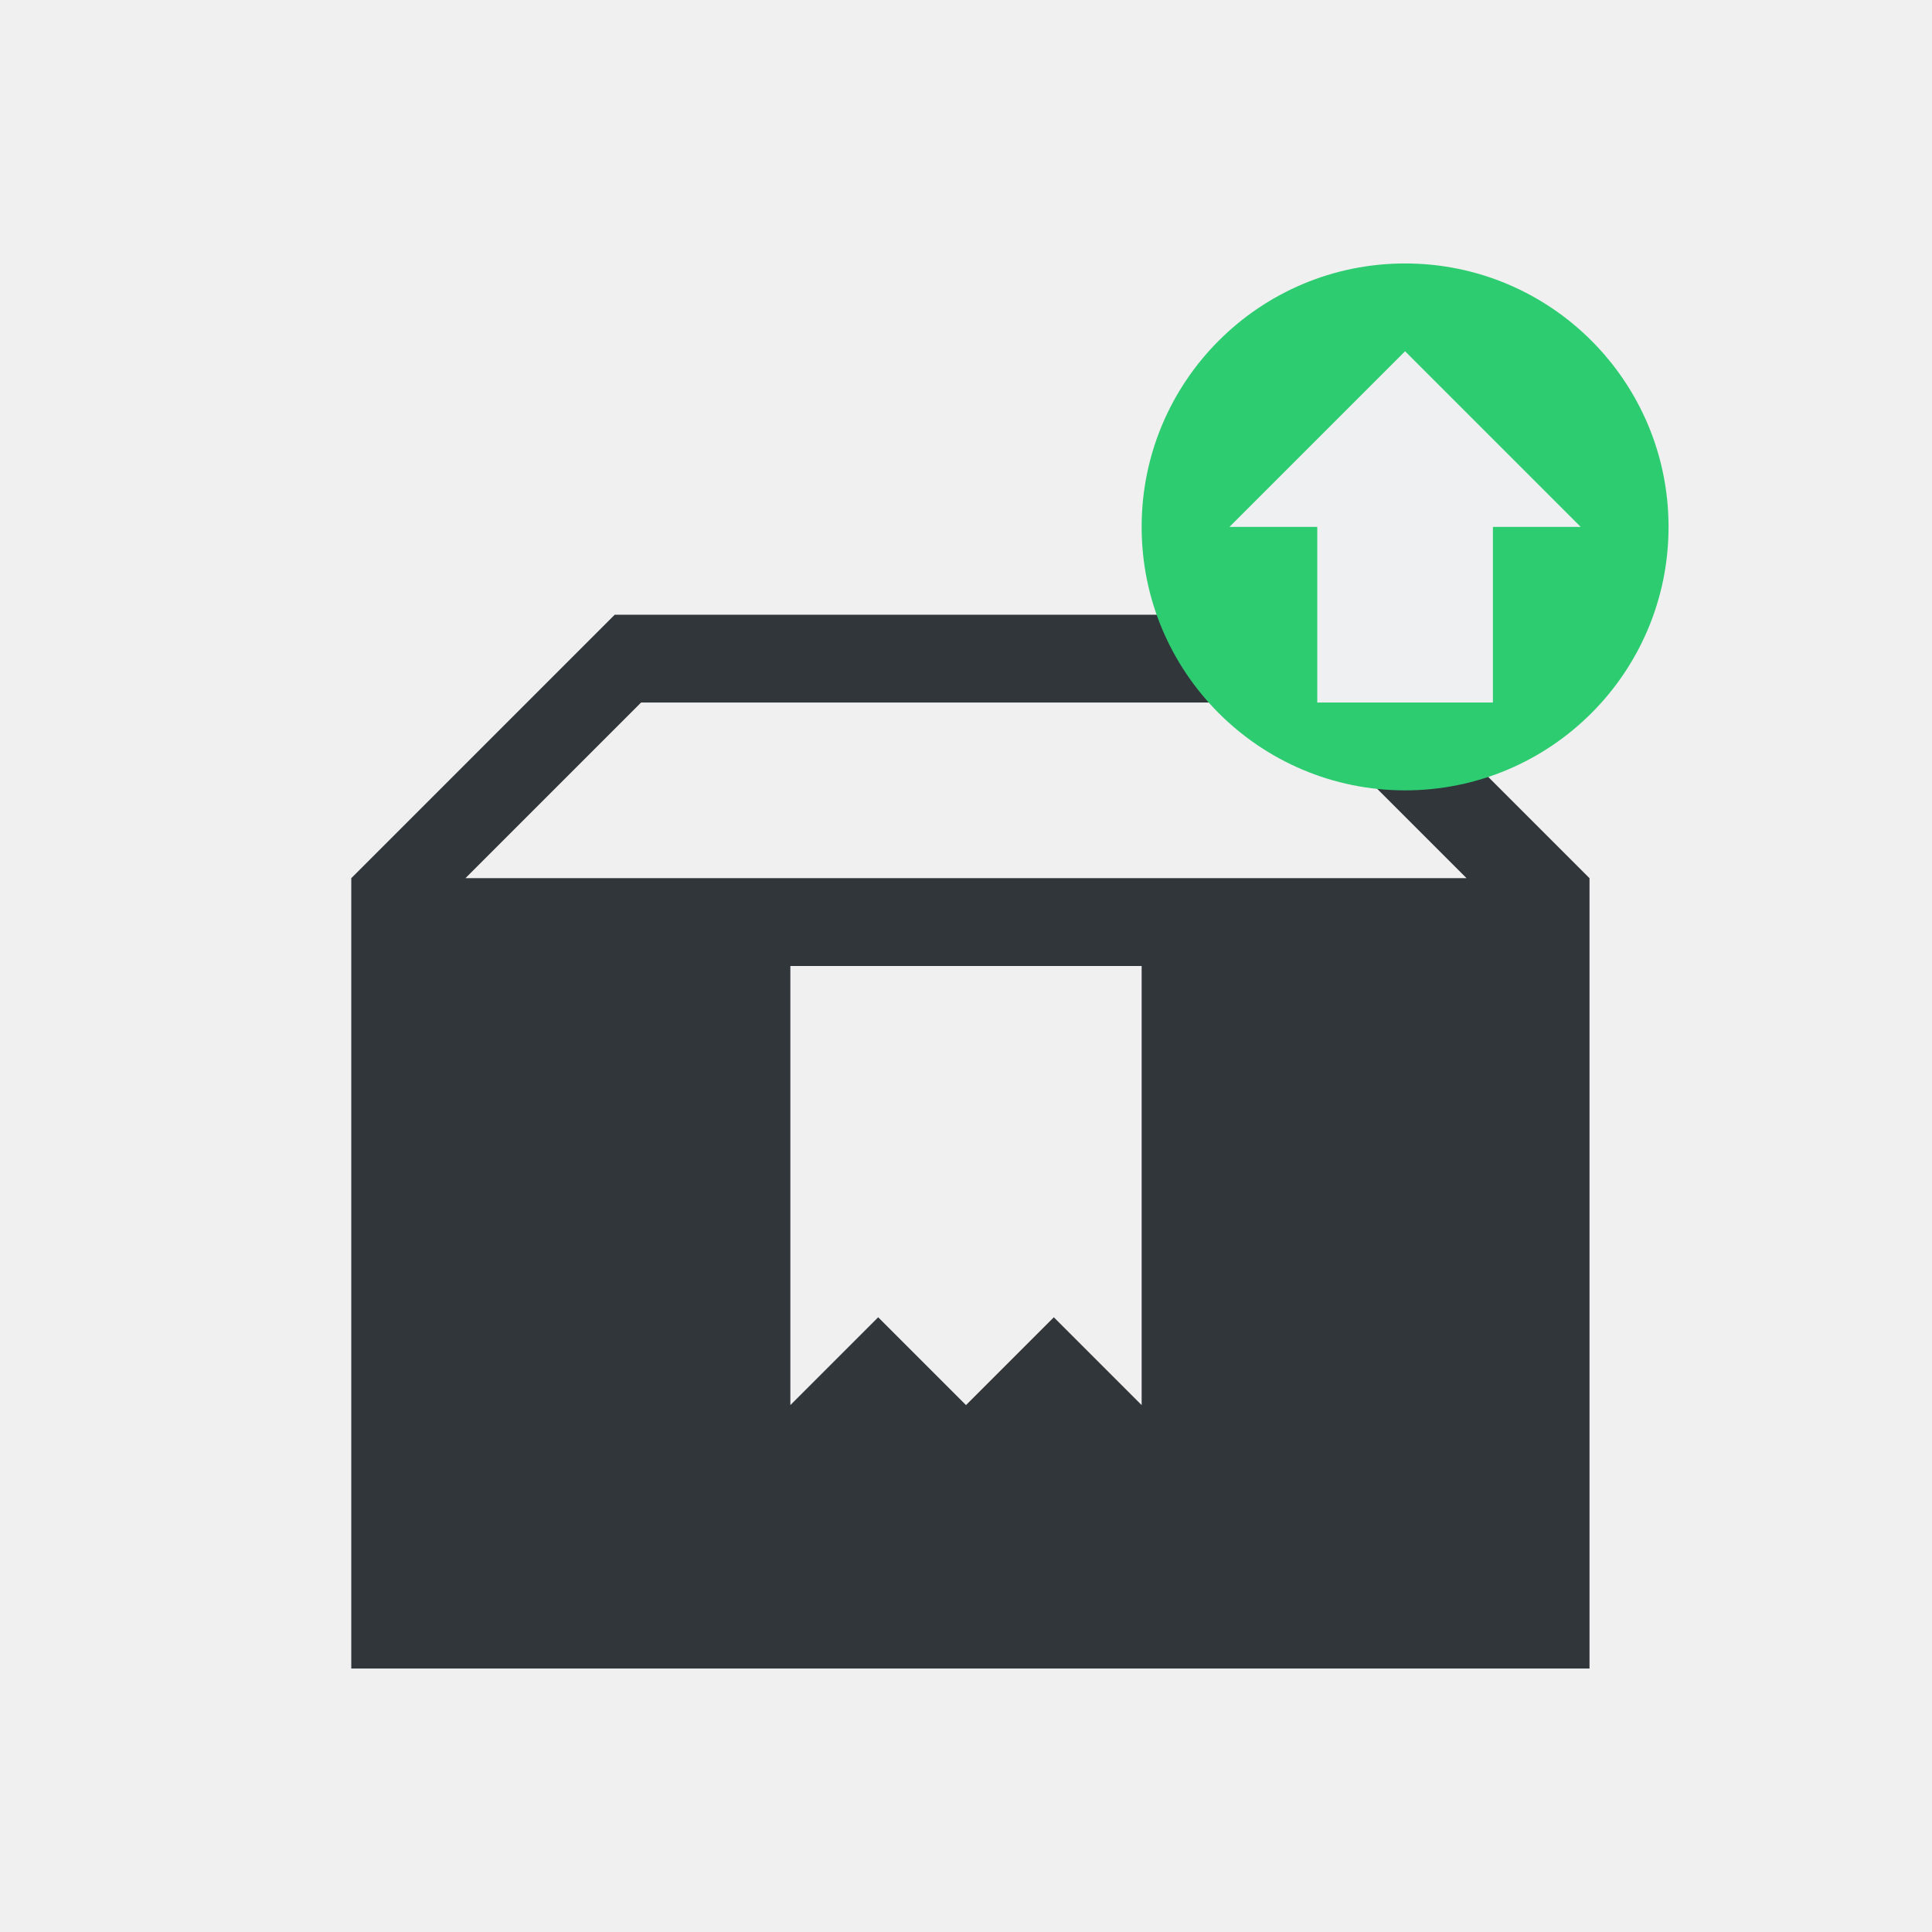
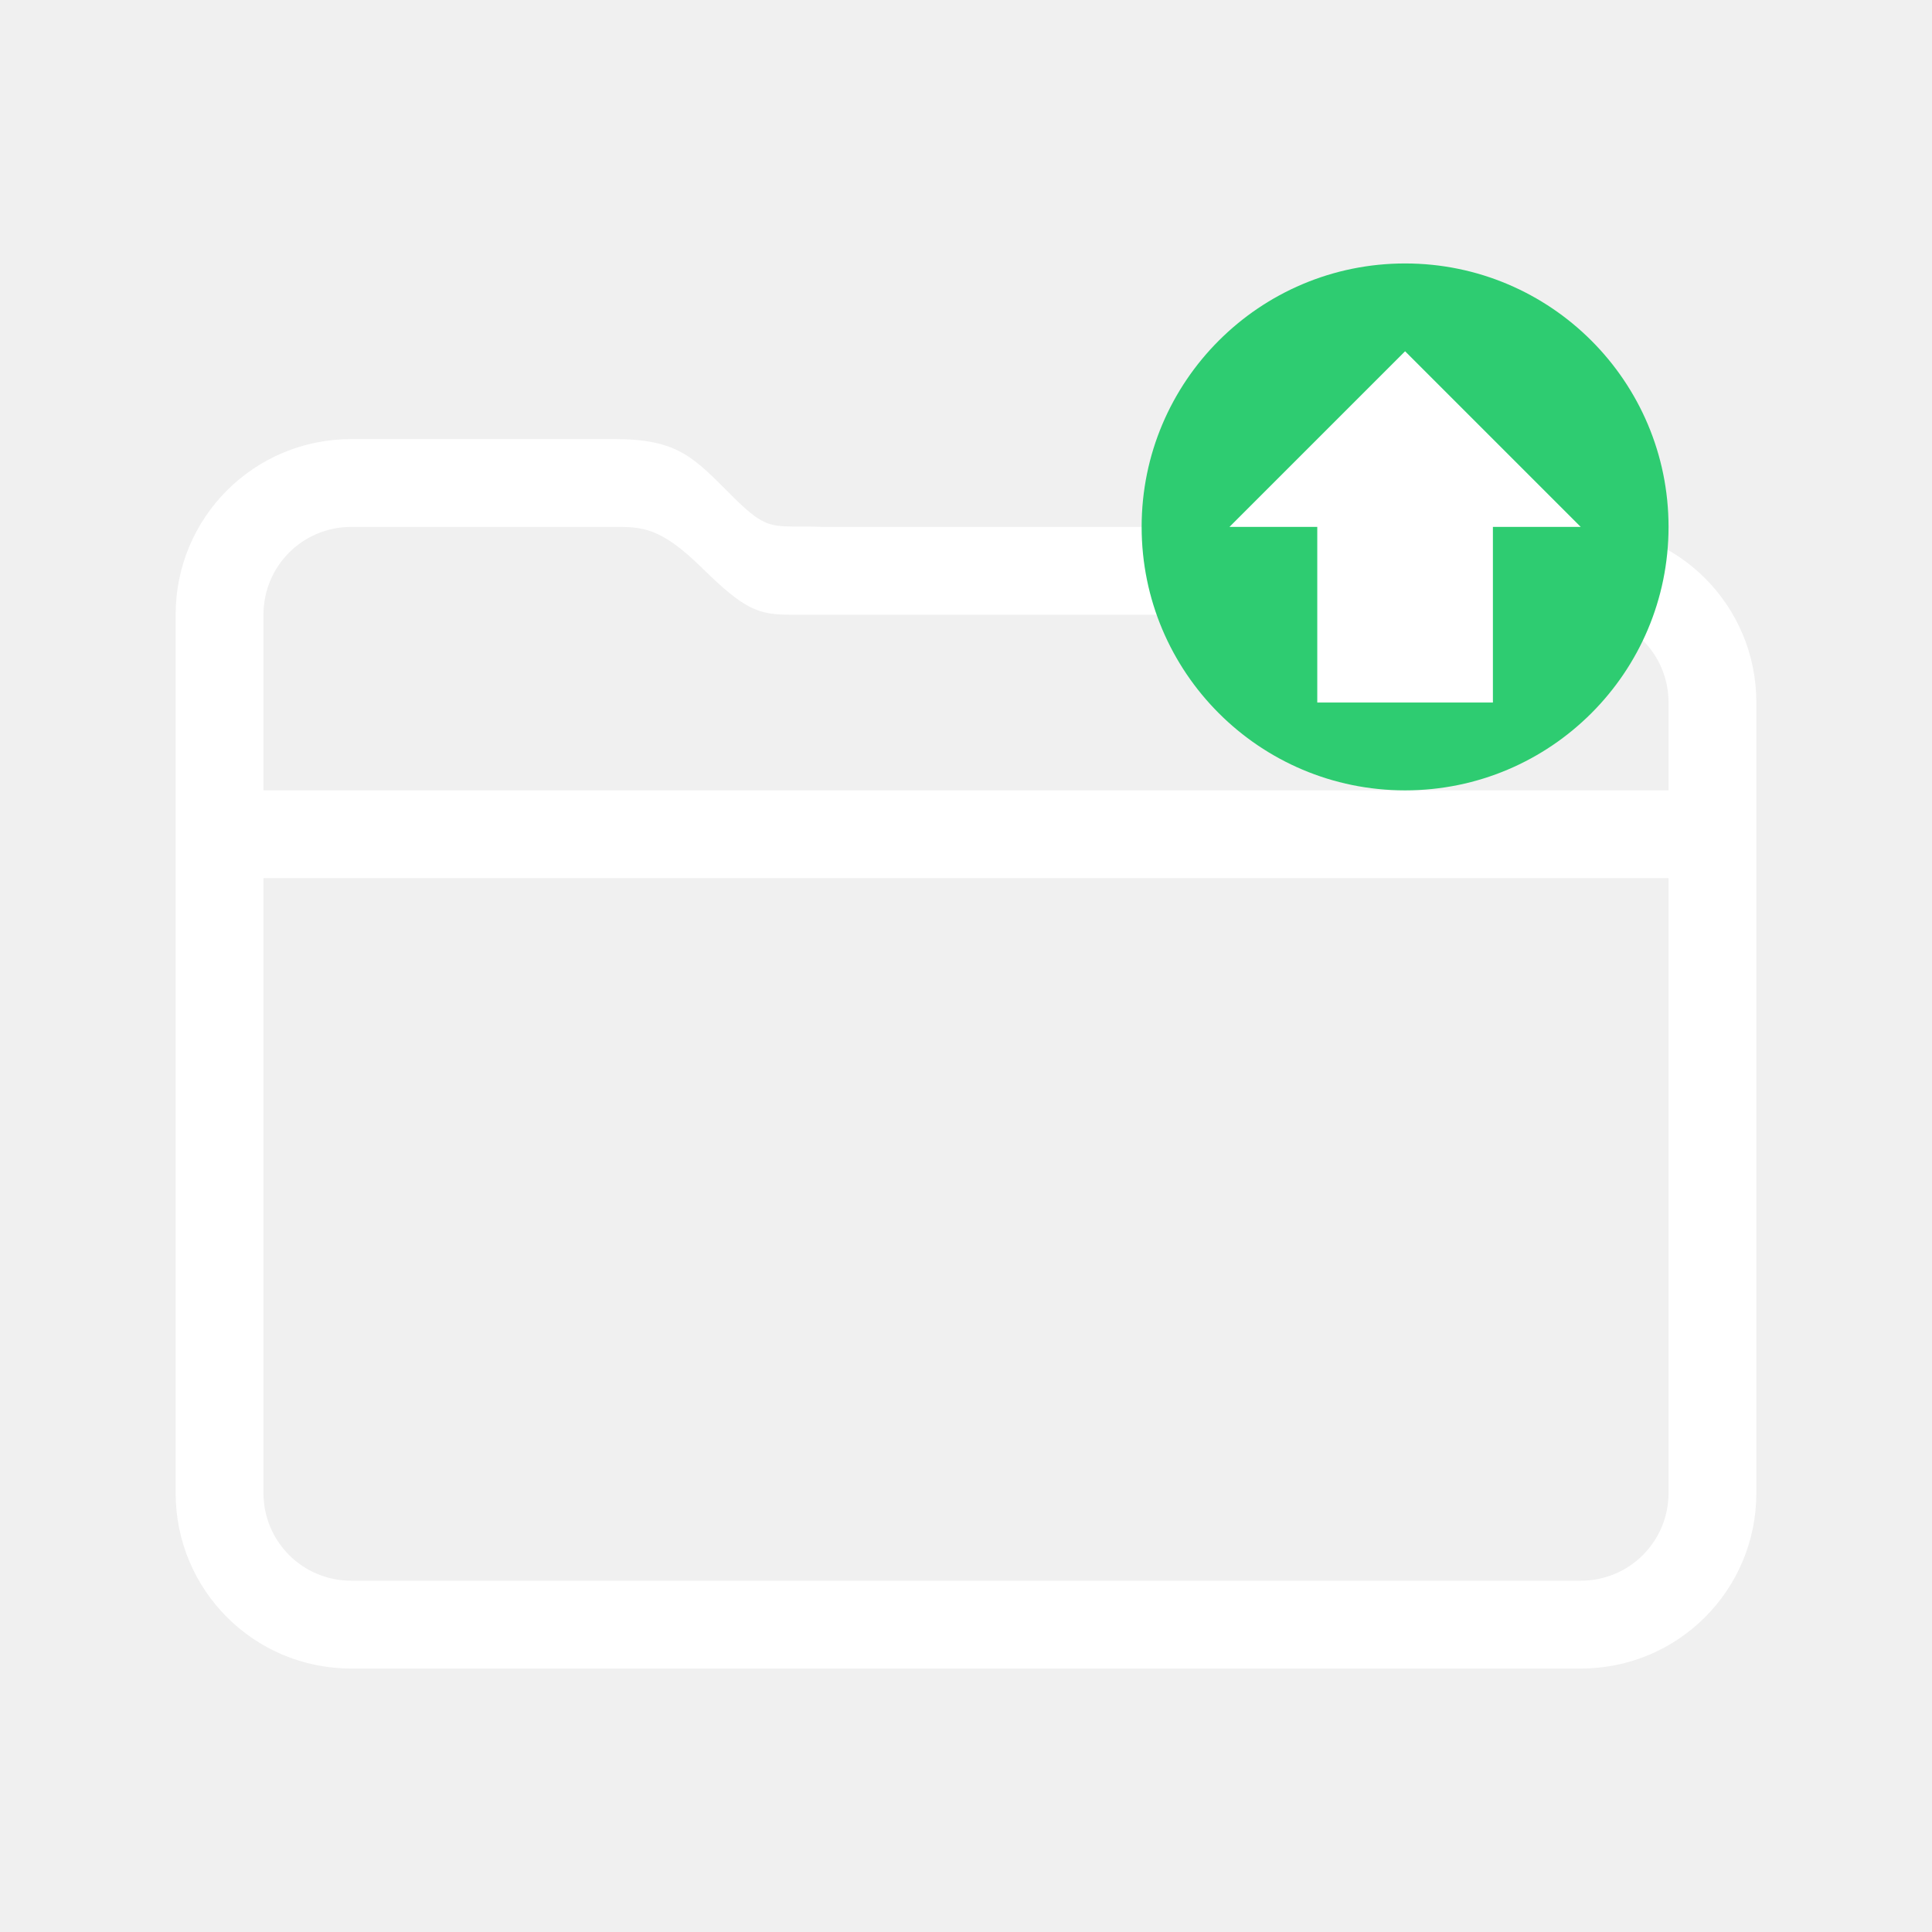
<svg xmlns="http://www.w3.org/2000/svg" id="svg4153" version="1.1" width="22" height="22" viewBox="0 0 22 22">
  <defs id="defs4157">
    <style type="text/css" id="current-color-scheme">
      .ColorScheme-Text {
        color:#31363b;
      }
      .ColorScheme-Background {
        color:#eff0f1;
      }
      .ColorScheme-Highlight {
        color:#3daee9;
      }
      .ColorScheme-ViewText {
        color:#31363b;
      }
      .ColorScheme-ViewBackground {
        color:#fcfcfc;
      }
      .ColorScheme-ViewHover {
        color:#93cee9;
      }
      .ColorScheme-ViewFocus{
        color:#3daee9;
      }
      .ColorScheme-ButtonText {
        color:#31363b;
      }
      .ColorScheme-ButtonBackground {
        color:#eff0f1;
      }
      .ColorScheme-ButtonHover {
        color:#93cee9;
      }
      .ColorScheme-ButtonFocus{
        color:#3daee9;
      }
      </style>
  </defs>
-   <g id="software-updates-important">
-     <path id="path4198" d="m 51,7 -3,3 0,9 5.1,0 L 57,19 l 5.1,0 0,-9 -3,-3 L 57,7 53.1,7 Z m 0.3,1 3.7,0 3.7,0 2,2 -11.4,0 z m 1.7,3 4,0 0,5 -1,-1 -1,1 -1,-1 -1,1 z" style="fill:currentColor;fill-rule:evenodd;stroke:none;stroke-width:1px;stroke-linecap:butt;stroke-linejoin:miter;stroke-opacity:1" class="ColorScheme-Text" />
-     <path id="path4202" d="m 60,3 3,5 -6,0 z" style="fill:#fdbc4b;fill-opacity:1;fill-rule:evenodd;stroke:none;stroke-width:1px;stroke-linecap:butt;stroke-linejoin:miter;stroke-opacity:1" />
-     <rect y="-2.6645353e-15" x="44" height="22" width="22" id="rect4206" style="opacity:1;fill:none;fill-opacity:0.599;stroke:none" />
+   <g id="software-updates-inactive">
+     <rect y="-2.6645353e-15" x="-22" height="22" width="22" id="rect4214" style="fill:none;fill-opacity:0.599;stroke:none" />
+     <path d="m -18,5 c -1.108,0 -2,0.892 -2,2 v 10 c 0,1.108 0.892,2 2,2 h 14 c 1.108,0 2,-0.892 2,-2 V 8 C -2,6.892 -2.892,6 -4,6 h -2 -6.629 C -13.209,5.977 -13.234,6.077 -13.668,5.643 -14.102,5.209 -14.281,5 -15,5 Z m 0,1 h 3 c 0.311,-2e-6 0.52,1.38e-4 0.998,0.471 0.479,0.472 0.639,0.529 1,0.529 h 7.002 2 c 0.554,0 1,0.446 1,1 v 1 h -16 V 7 c 0,-0.554 0.446,-1 1,-1 z m -1,4 h 16 v 7 c 0,0.554 -0.446,1 -1,1 h -14 c -0.554,0 -1,-0.446 -1,-1 z" style="color:#bdc3c7;fill:#ffffff;fill-opacity:1" class="ColorScheme-Text" id="path5" />
+   </g>
+   <g id="software-updates-release">
+     <rect y="22" x="0" height="22" width="22" id="rect4170" style="fill:none;fill-opacity:0.599;stroke:none" />
+     <path d="m 4.002,27 c -1.108,0 -2,0.892 -2,2 v 10 c 0,1.108 0.892,2 2,2 h 14 c 1.108,0 2,-0.892 2,-2 v -9 c 0,-1.108 -0.892,-2 -2,-2 h -2 -6.629 C 8.793,27.977 8.768,28.077 8.334,27.643 7.9,27.209 7.721,27 7.002,27 Z m 0,1 h 3 C 7.313,28 7.522,28 8,28.471 8.479,28.942 8.639,29 9,29 h 7.002 2 c 0.554,0 1,0.446 1,1 v 1 h -16 v -2 c 0,-0.554 0.446,-1 1,-1 z m -1,4 h 16 v 7 c 0,0.554 -0.446,1 -1,1 h -14 c -0.554,0 -1,-0.446 -1,-1 z" style="color:#bdc3c7;fill:#2ecc71;fill-opacity:1" class="ColorScheme-Text" id="path888" />
+     <path style="fill:#2ecc71;fill-opacity:1;stroke:none" d="m 16,25 a 3,3 0 0 0 -3,3 3,3 0 0 0 3,3 3,3 0 0 0 3,-3 3,3 0 0 0 -3,-3 z" id="path4166" />
+     <path style="fill:currentColor;fill-opacity:1;stroke:none" d="m 16,26 2,2 h -1 v 2 h -2 v -2 h -1 l 1,-1 z" id="path4168" class="ColorScheme-Background" />
+   </g>
+   <g id="software-updates-updates">
+     <rect style="fill:none;fill-opacity:0.599;stroke:none" id="rect4212" width="22" height="22" x="0" y="-2.6645353e-15" />
+     <path d="M 4,5 C 2.892,5 2,5.892 2,7 v 10 c 0,1.108 0.892,2 2,2 h 14 c 1.108,0 2,-0.892 2,-2 V 8 C 20,6.892 19.108,6 18,6 H 16 9.371 C 8.791,5.977 8.766,6.077 8.332,5.643 7.898,5.209 7.719,5 7,5 Z m 0,1 h 3 c 0.311,-2e-6 0.52,1.38e-4 0.998,0.471 C 8.477,6.942 8.637,7 8.998,7 h 7.002 2 c 0.554,0 1,0.446 1,1 v 1 h -16 V 7 c 0,-0.554 0.446,-1 1,-1 z m -1,4 h 16 v 7 c 0,0.554 -0.446,1 -1,1 H 4 C 3.446,18 3,17.554 3,17 Z" style="color:#bdc3c7;fill:#ffffff;fill-opacity:1" class="ColorScheme-Text" id="path874" />
+     <path id="path4180" d="M 16,3 A 3,3 0 0 0 13,6 3,3 0 0 0 16,9 3,3 0 0 0 19,6 3,3 0 0 0 16,3 Z" style="fill:#2ecc71;fill-opacity:1;stroke:none" />
+     <path id="path4167" d="m 16,4 2,2 H 17 V 8 H 15 V 6 h -1 l 1,-1 z" style="fill:#ffffff;fill-opacity:1;stroke:none" class="ColorScheme-Background" />
  </g>
  <g id="software-updates-security">
-     <path style="fill:currentColor;fill-rule:evenodd;stroke:none;stroke-width:1px;stroke-linecap:butt;stroke-linejoin:miter;stroke-opacity:1" d="m 29,7 -3,3 0,9 5.1,0 L 35,19 l 5.1,0 0,-9 -3,-3 L 35,7 31.1,7 Z m 0.3,1 3.7,0 3.7,0 2,2 -11.4,0 z m 1.7,3 4,0 0,5 -1,-1 -1,1 -1,-1 -1,1 z" id="path4185" class="ColorScheme-Text" />
-     <path id="path4191" d="m 38,3 c 0,1 -2,1 -2,1 l 0,3 c 0,1 1,1 2,2 1,-1 2,-1 2,-2 l 0,-3 c 0,0 -2,0 -2,-1 z" style="fill:#fdbc4b;fill-opacity:1;fill-rule:evenodd;stroke:none;stroke-width:1px;stroke-linecap:butt;stroke-linejoin:miter;stroke-opacity:1" />
-     <rect style="opacity:1;fill:none;fill-opacity:0.599;stroke:none" id="rect4208" width="22" height="22" x="22" y="-2.6645353e-15" />
+     <rect style="fill:none;fill-opacity:0.599;stroke:none" id="rect4208" width="22" height="22" x="22" y="-2.6645353e-15" />
+     <path d="m 26,5 c -1.108,0 -2,0.892 -2,2 v 10 c 0,1.108 0.892,2 2,2 h 14 c 1.108,0 2,-0.892 2,-2 V 8 C 42,6.892 41.108,6 40,6 H 38 31.371 C 30.791,5.977 30.766,6.077 30.332,5.643 29.898,5.209 29.719,5 29,5 Z m 0,1 h 3 c 0.311,-2e-6 0.52,1.38e-4 0.998,0.471 C 30.477,6.942 30.637,7 30.998,7 h 7.002 2 c 0.554,0 1,0.446 1,1 v 1 h -16 V 7 c 0,-0.554 0.446,-1 1,-1 z m -1,4 h 16 v 7 c 0,0.554 -0.446,1 -1,1 H 26 c -0.554,0 -1,-0.446 -1,-1 z" style="color:#bdc3c7;fill:#ffffff;fill-opacity:1" class="ColorScheme-Text" id="path882" />
+     <path id="path4191" d="m 38,3 c 0,1 -2,1 -2,1 v 3 c 0,1 1,1 2,2 1,-1 2,-1 2,-2 V 4 c 0,0 -2,0 -2,-1 z" style="fill:#fdbc4b;fill-opacity:1;fill-rule:evenodd;stroke:none;stroke-width:1px;stroke-linecap:butt;stroke-linejoin:miter;stroke-opacity:1" />
  </g>
-   <g id="software-updates-updates">
-     <path id="path4149" d="M 7,7 4,10 4,19 9.1,19 13,19 l 5.1,0 0,-9 -3,-3 L 13,7 9.1,7 Z m 0.3,1 3.7,0 3.7,0 2,2 -11.4,0 z m 1.7,3 4,0 0,5 -1,-1 -1,1 -1,-1 -1,1 z" style="fill:currentColor;fill-rule:evenodd;stroke:none;stroke-width:1px;stroke-linecap:butt;stroke-linejoin:miter;stroke-opacity:1" class="ColorScheme-Text" />
-     <path id="path4180" d="M 16,3 A 3,3 0 0 0 13,6 3,3 0 0 0 16,9 3,3 0 0 0 19,6 3,3 0 0 0 16,3 Z" style="opacity:1;fill:#2ecc71;fill-opacity:1;stroke:none" />
-     <path id="path4167" d="m 16,4 2,2 -1,0 0,2 -2,0 0,-2 -1,0 1,-1 1,-1 z" style="opacity:1;fill:currentColor;fill-opacity:1;stroke:none" class="ColorScheme-Background" />
-     <rect style="opacity:1;fill:none;fill-opacity:0.599;stroke:none" id="rect4212" width="22" height="22" x="0" y="-2.6645353e-15" />
+   <g id="software-updates-important">
+     <rect y="-2.6645353e-15" x="44" height="22" width="22" id="rect4206" style="fill:none;fill-opacity:0.599;stroke:none" />
+     <path d="m 48,5 c -1.108,0 -2,0.892 -2,2 v 10 c 0,1.108 0.892,2 2,2 h 14 c 1.108,0 2,-0.892 2,-2 V 8 C 64,6.892 63.108,6 62,6 H 60 53.371 C 52.791,5.977 52.766,6.077 52.332,5.643 51.898,5.209 51.719,5 51,5 Z m 0,1 h 3 c 0.311,-2e-6 0.52,1.38e-4 0.998,0.471 C 52.477,6.942 52.637,7 52.998,7 h 7.002 2 c 0.554,0 1,0.446 1,1 v 1 h -16 V 7 c 0,-0.554 0.446,-1 1,-1 z m -1,4 h 16 v 7 c 0,0.554 -0.446,1 -1,1 H 48 c -0.554,0 -1,-0.446 -1,-1 z" style="color:#bdc3c7;fill:#ffffff;fill-opacity:1" class="ColorScheme-Text" id="path884" />
+     <path id="path4202" d="m 60,3 3,5 h -6 z" style="fill:#fdbc4b;fill-opacity:1;fill-rule:evenodd;stroke:none;stroke-width:1px;stroke-linecap:butt;stroke-linejoin:miter;stroke-opacity:1" />
  </g>
-   <g id="software-updates-inactive">
-     <path style="fill:currentColor;fill-rule:evenodd;stroke:none;stroke-width:1px;stroke-linecap:butt;stroke-linejoin:miter;stroke-opacity:1" d="m -15,7 -3,3 0,9 5.1,0 L -9,19 l 5.1,0 0,-9 -3,-3 L -9,7 -12.9,7 Z m 0.3,1 3.7,0 3.7,0 2,2 -11.4,0 z m 1.7,3 4,0 0,5 -1,-1 -1,1 -1,-1 -1,1 z" id="path4204" class="ColorScheme-Text" />
-     <rect y="-2.6645353e-15" x="-22" height="22" width="22" id="rect4214" style="opacity:1;fill:none;fill-opacity:0.599;stroke:none" />
-   </g>
-   <g id="software-updates-release" transform="translate(0,22)">
-     <path style="fill:#2ecc71;fill-opacity:1;fill-rule:evenodd;stroke:none;stroke-width:1px;stroke-linecap:butt;stroke-linejoin:miter;stroke-opacity:1" d="M 7,7 4,10 4,19 9.1,19 13,19 l 5.1,0 0,-9 -3,-3 L 13,7 9.1,7 Z m 0.3,1 3.7,0 3.7,0 2,2 -11.4,0 z m 1.7,3 4,0 0,5 -1,-1 -1,1 -1,-1 -1,1 z" id="path4164" />
-     <path style="opacity:1;fill:#2ecc71;fill-opacity:1;stroke:none" d="M 16,3 A 3,3 0 0 0 13,6 3,3 0 0 0 16,9 3,3 0 0 0 19,6 3,3 0 0 0 16,3 Z" id="path4166" />
-     <path style="opacity:1;fill:currentColor;fill-opacity:1;stroke:none" d="m 16,4 2,2 -1,0 0,2 -2,0 0,-2 -1,0 1,-1 1,-1 z" id="path4168" class="ColorScheme-Background" />
-     <rect y="-2.6645353e-15" x="0" height="22" width="22" id="rect4170" style="opacity:1;fill:none;fill-opacity:0.599;stroke:none" />
-   </g>
-   <g transform="translate(-22,22)" id="software-updates-additional">
-     <path id="path4186" d="M 7,7 4,10 4,19 9.1,19 13,19 l 5.1,0 0,-9 -3,-3 L 13,7 9.1,7 Z m 0.3,1 3.7,0 3.7,0 2,2 -11.4,0 z m 1.7,3 4,0 0,5 -1,-1 -1,1 -1,-1 -1,1 z" style="fill:currentColor;fill-opacity:1;fill-rule:evenodd;stroke:none;stroke-width:1px;stroke-linecap:butt;stroke-linejoin:miter;stroke-opacity:1" class="ColorScheme-Highlight" />
-     <path id="path4188" d="M 16,3 A 3,3 0 0 0 13,6 3,3 0 0 0 16,9 3,3 0 0 0 19,6 3,3 0 0 0 16,3 Z" style="opacity:1;fill:currentColor;fill-opacity:1;stroke:none" class="ColorScheme-Highlight" />
-     <path id="path4190" d="m 16,4 2,2 -1,0 0,2 -2,0 0,-2 -1,0 1,-1 1,-1 z" style="opacity:1;fill:currentColor;fill-opacity:1;stroke:none" class="ColorScheme-Background" />
-     <rect style="opacity:1;fill:none;fill-opacity:0.599;stroke:none" id="rect4192" width="22" height="22" x="0" y="-2.6645353e-15" />
+   <g id="software-updates-additional">
+     <rect style="fill:none;fill-opacity:0.599;stroke:none" id="rect4192" width="22" height="22" x="-22" y="22" />
+     <path d="m -17.998,27 c -1.108,0 -2,0.892 -2,2 v 10 c 0,1.108 0.892,2 2,2 h 14 c 1.108,0 2,-0.892 2,-2 v -9 c 0,-1.108 -0.892,-2 -2,-2 h -2 -6.629 c -0.58,-0.023 -0.605,0.077 -1.039,-0.357 -0.434,-0.434 -0.613,-0.642 -1.332,-0.643 z m 0,1 h 3 c 0.311,-2e-6 0.52,1.38e-4 0.998,0.471 0.479,0.472 0.639,0.529 1,0.529 h 7.002 2 c 0.554,0 1,0.446 1,1 v 1 h -16 v -2 c 0,-0.554 0.446,-1 1,-1 z m -1,4 h 16 v 7 c 0,0.554 -0.446,1 -1,1 h -14 c -0.554,0 -1,-0.446 -1,-1 z" style="color:#bdc3c7;fill:#3daee9;fill-opacity:1" class="ColorScheme-Text" id="path886" />
+     <path id="path4188" d="m -6,25 a 3,3 0 0 0 -3,3 3,3 0 0 0 3,3 3,3 0 0 0 3,-3 3,3 0 0 0 -3,-3 z" style="fill:currentColor;fill-opacity:1;stroke:none" class="ColorScheme-Highlight" />
+     <path id="path4190" d="m -6,26 2,2 h -1 v 2 h -2 v -2 h -1 l 1,-1 z" style="fill:#ffffff;fill-opacity:1;stroke:none" class="ColorScheme-Background" />
  </g>
</svg>
